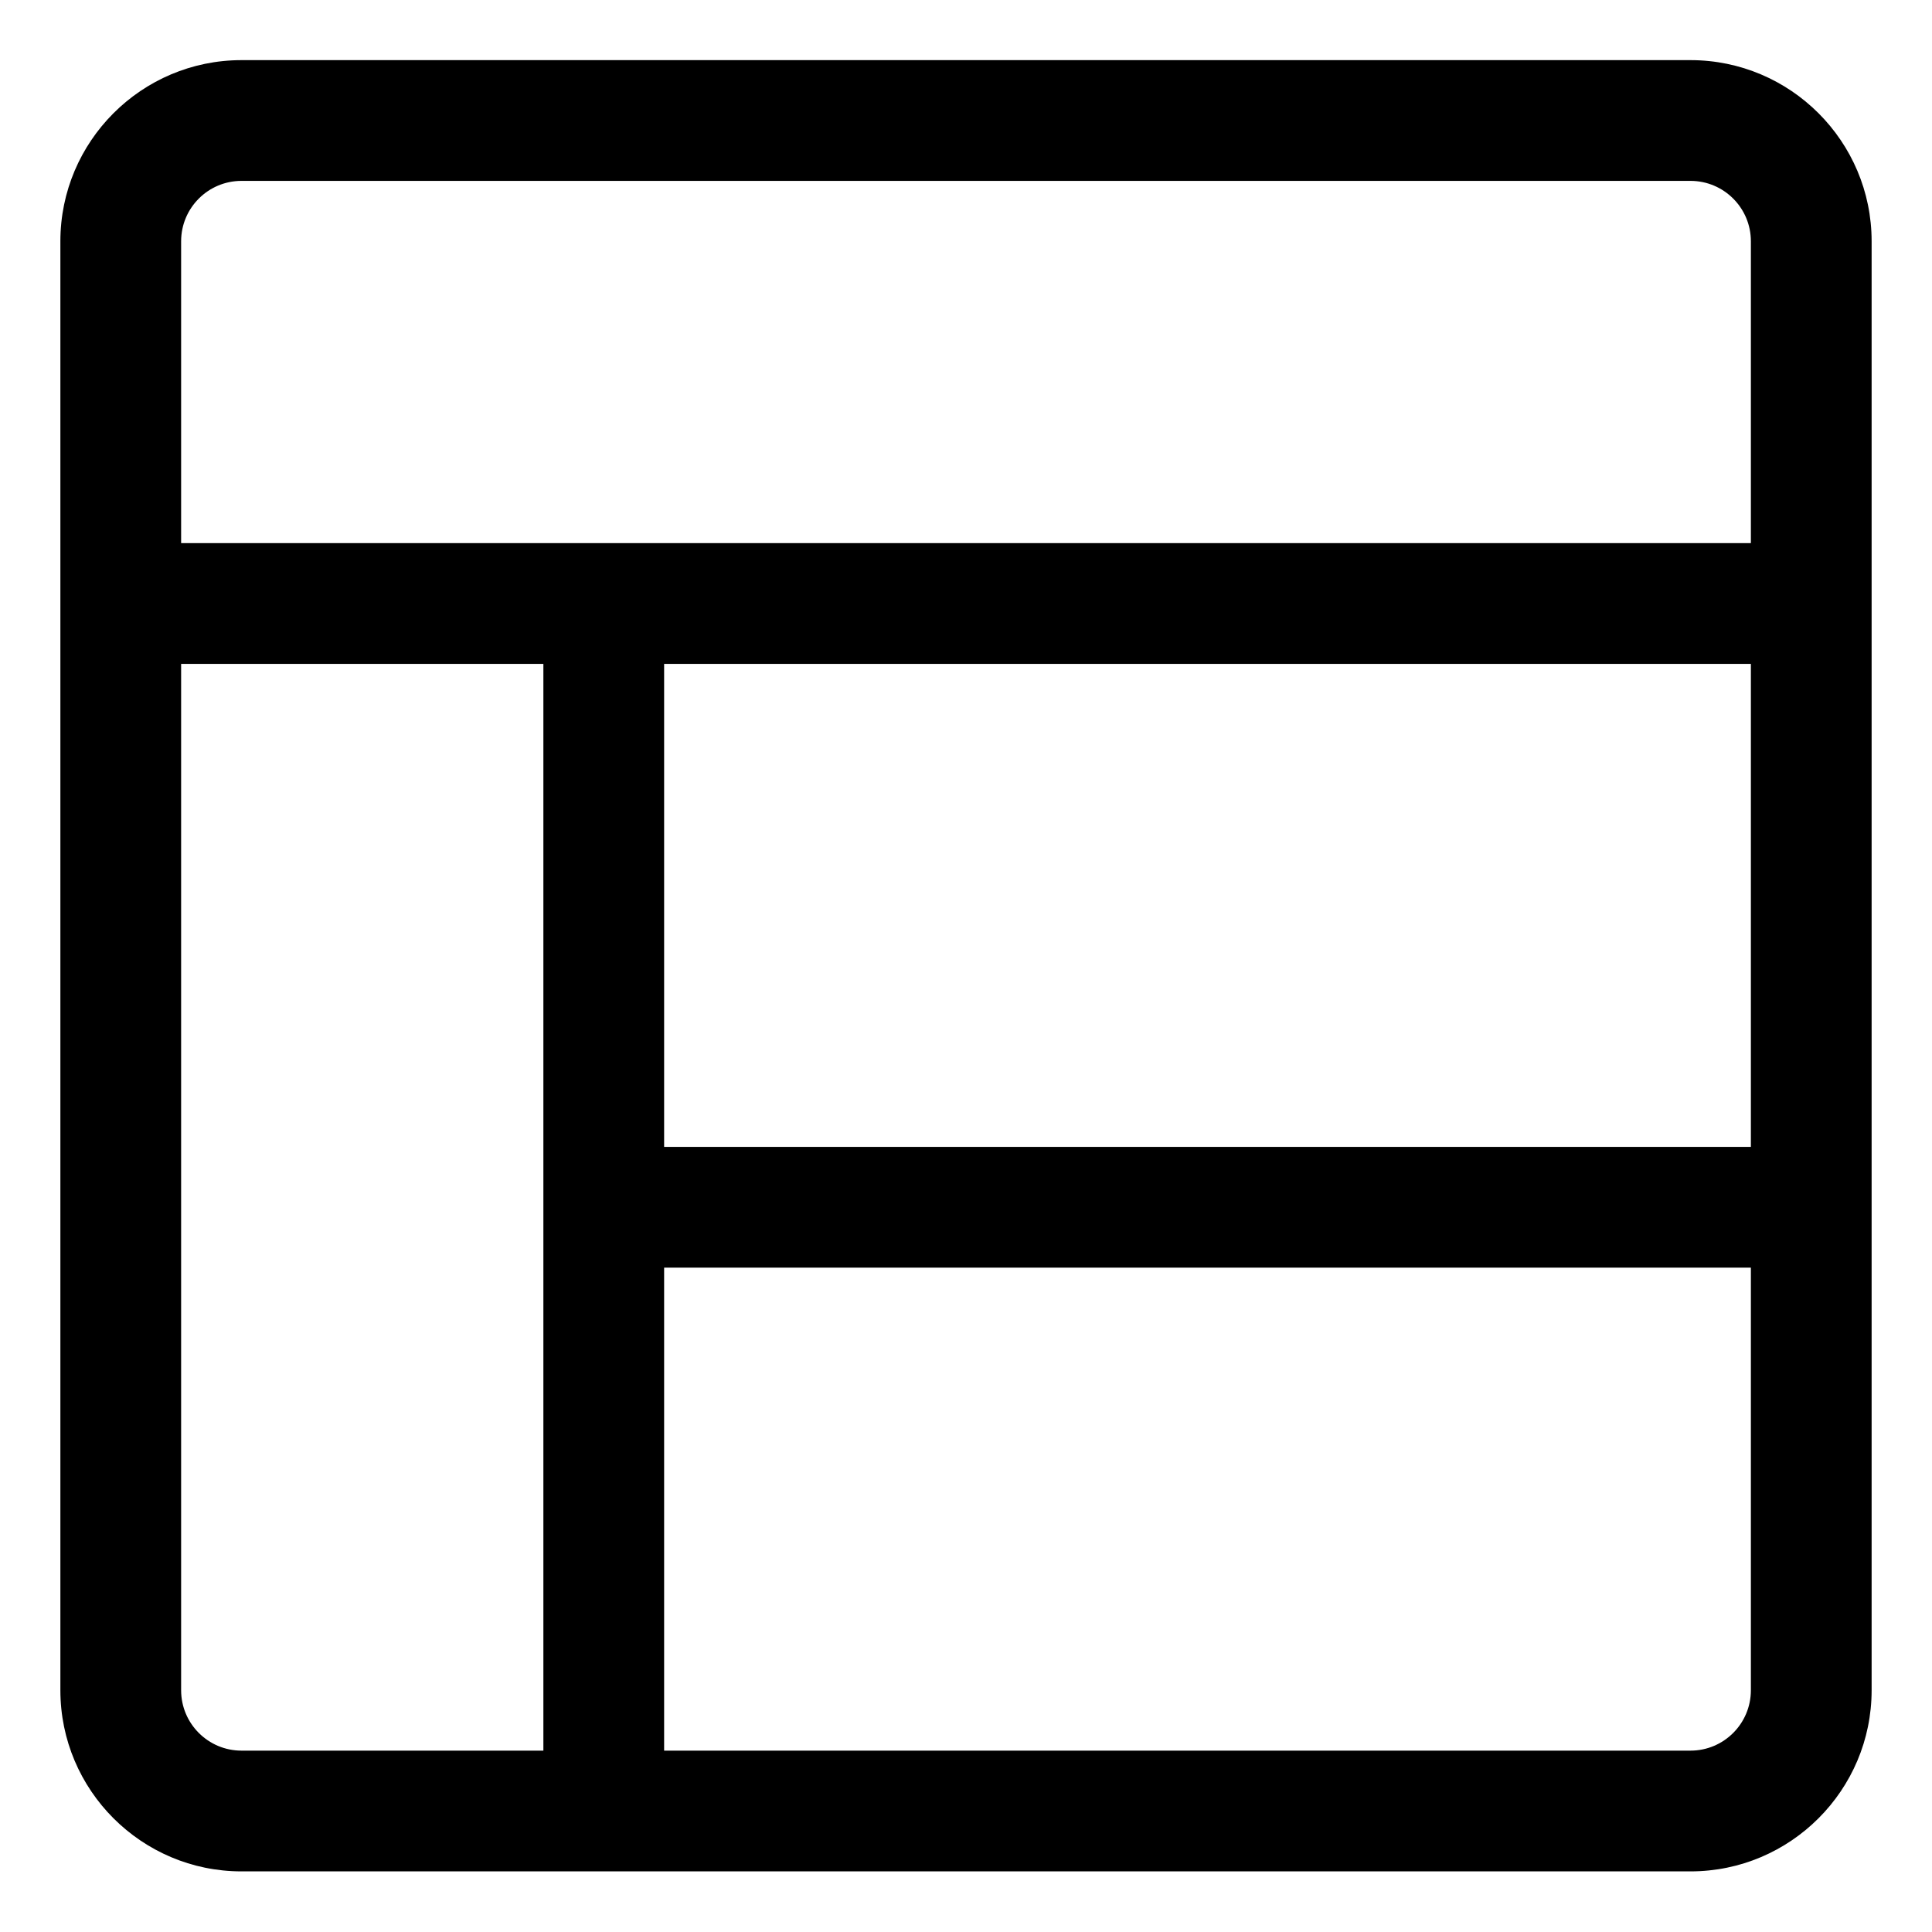
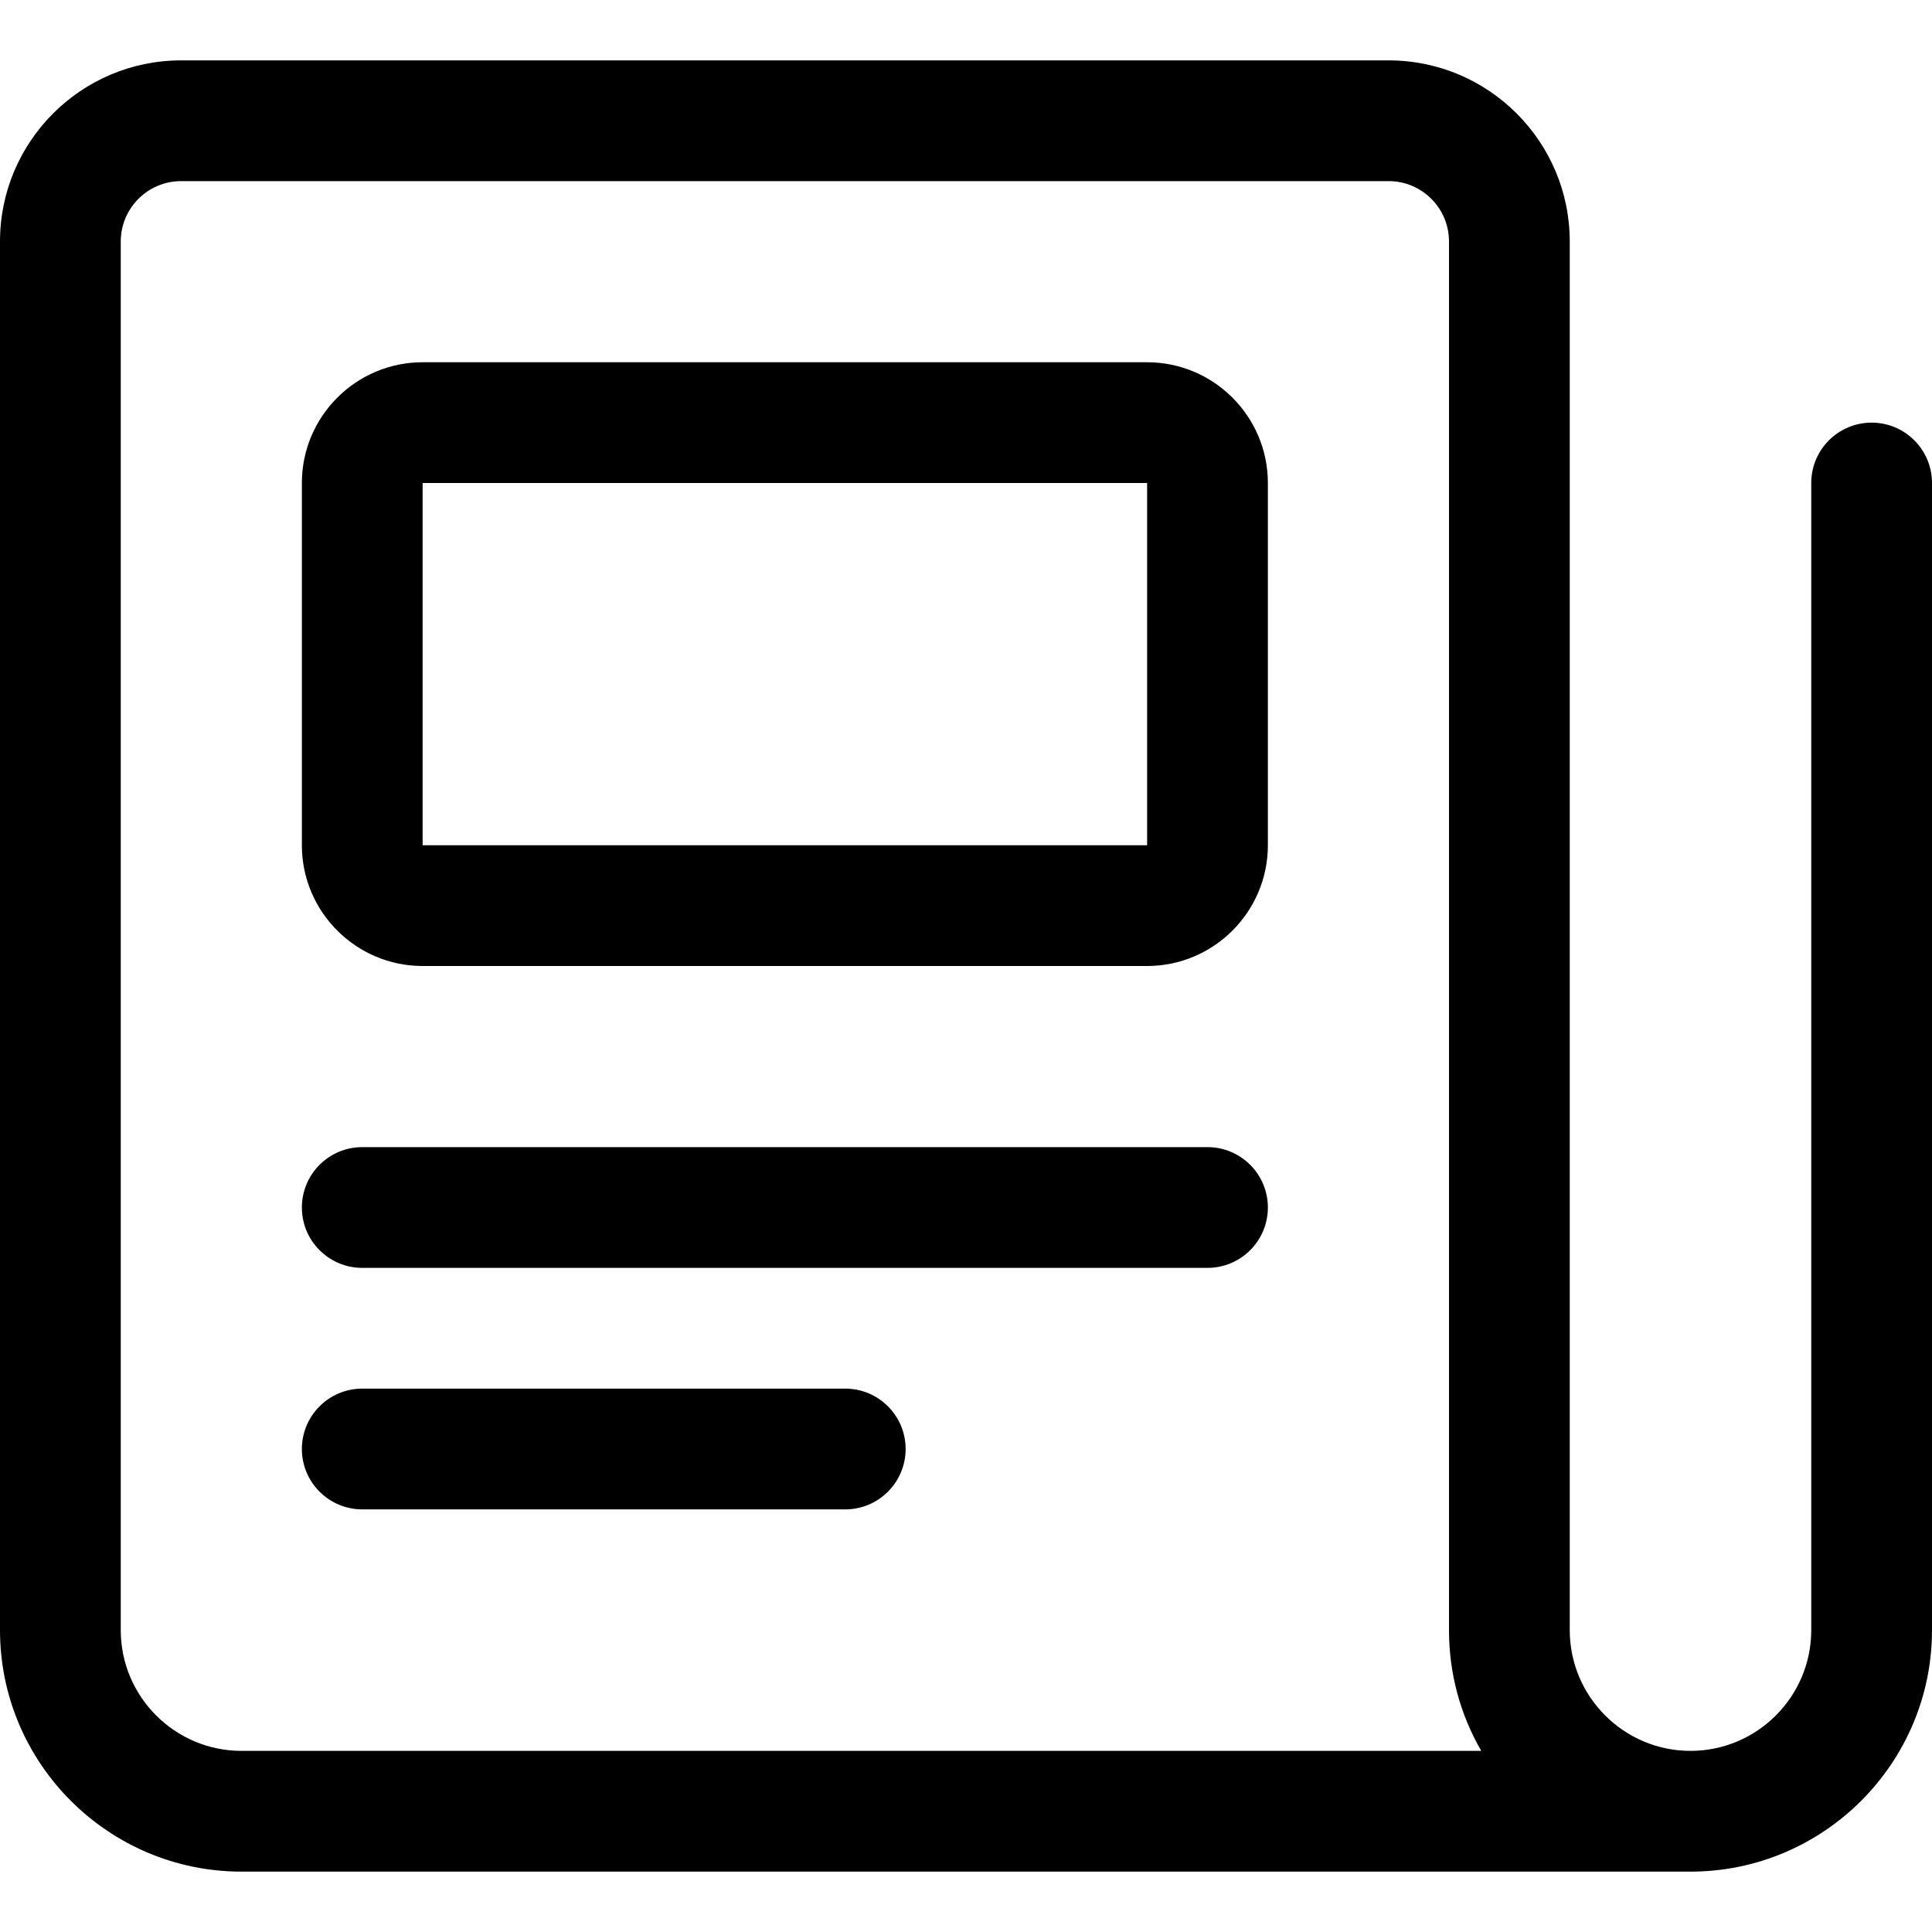
<svg xmlns="http://www.w3.org/2000/svg" version="1.1" id="Layer_1" x="0px" y="0px" viewBox="0 0 24 24" style="enable-background:new 0 0 24 24;" xml:space="preserve">
  <g>
-     <path d="M3,23.247c-1.241,0-2.25-1.009-2.25-2.25v-18c0-1.241,1.009-2.25,2.25-2.25h18c1.241,0,2.25,1.009,2.25,2.25v18   c0,1.241-1.009,2.25-2.25,2.25H3z M21,21.747c0.414,0,0.75-0.336,0.75-0.75v-5.25H8.25v6H21z M2.25,20.997   c0,0.414,0.336,0.75,0.75,0.75h3.75v-13.5h-4.5V20.997z M21.75,14.247v-6H8.25v6H21.75z M21.75,6.747v-3.75   c0-0.414-0.336-0.75-0.75-0.75H3c-0.414,0-0.75,0.336-0.75,0.75v3.75H21.75z" />
+     <path d="M3,23.25c-1.654,0-3-1.346-3-3V3c0-1.241,1.009-2.25,2.25-2.25h15c1.241,0,2.25,1.009,2.25,2.25v17.25   c0,0.827,0.673,1.5,1.5,1.5s1.5-0.673,1.5-1.5V6c0-0.414,0.336-0.75,0.75-0.75S24,5.586,24,6v14.25c0,1.654-1.346,3-3,3H3z    M2.25,2.25C1.836,2.25,1.5,2.586,1.5,3v17.25c0,0.827,0.673,1.5,1.5,1.5h15.401C18.139,21.299,18,20.786,18,20.25V3   c0-0.414-0.336-0.75-0.75-0.75H2.25z" />
+     <path d="M4.5,15.75c-0.414,0-0.75-0.336-0.75-0.75s0.336-0.75,0.75-0.75H15c0.414,0,0.75,0.336,0.75,0.75s-0.336,0.75-0.75,0.75   H4.5z" />
+     <path d="M4.5,18.75c-0.414,0-0.75-0.336-0.75-0.75s0.336-0.75,0.75-0.75h6c0.414,0,0.75,0.336,0.75,0.75s-0.336,0.75-0.75,0.75H4.5   z" />
+     <path d="M5.25,12c-0.827,0-1.5-0.673-1.5-1.5V6c0-0.827,0.673-1.5,1.5-1.5h9c0.827,0,1.5,0.673,1.5,1.5v4.5   c0,0.827-0.673,1.5-1.5,1.5H5.25z M5.25,10.5h9V6h-9V10.5z" />
  </g>
</svg>
